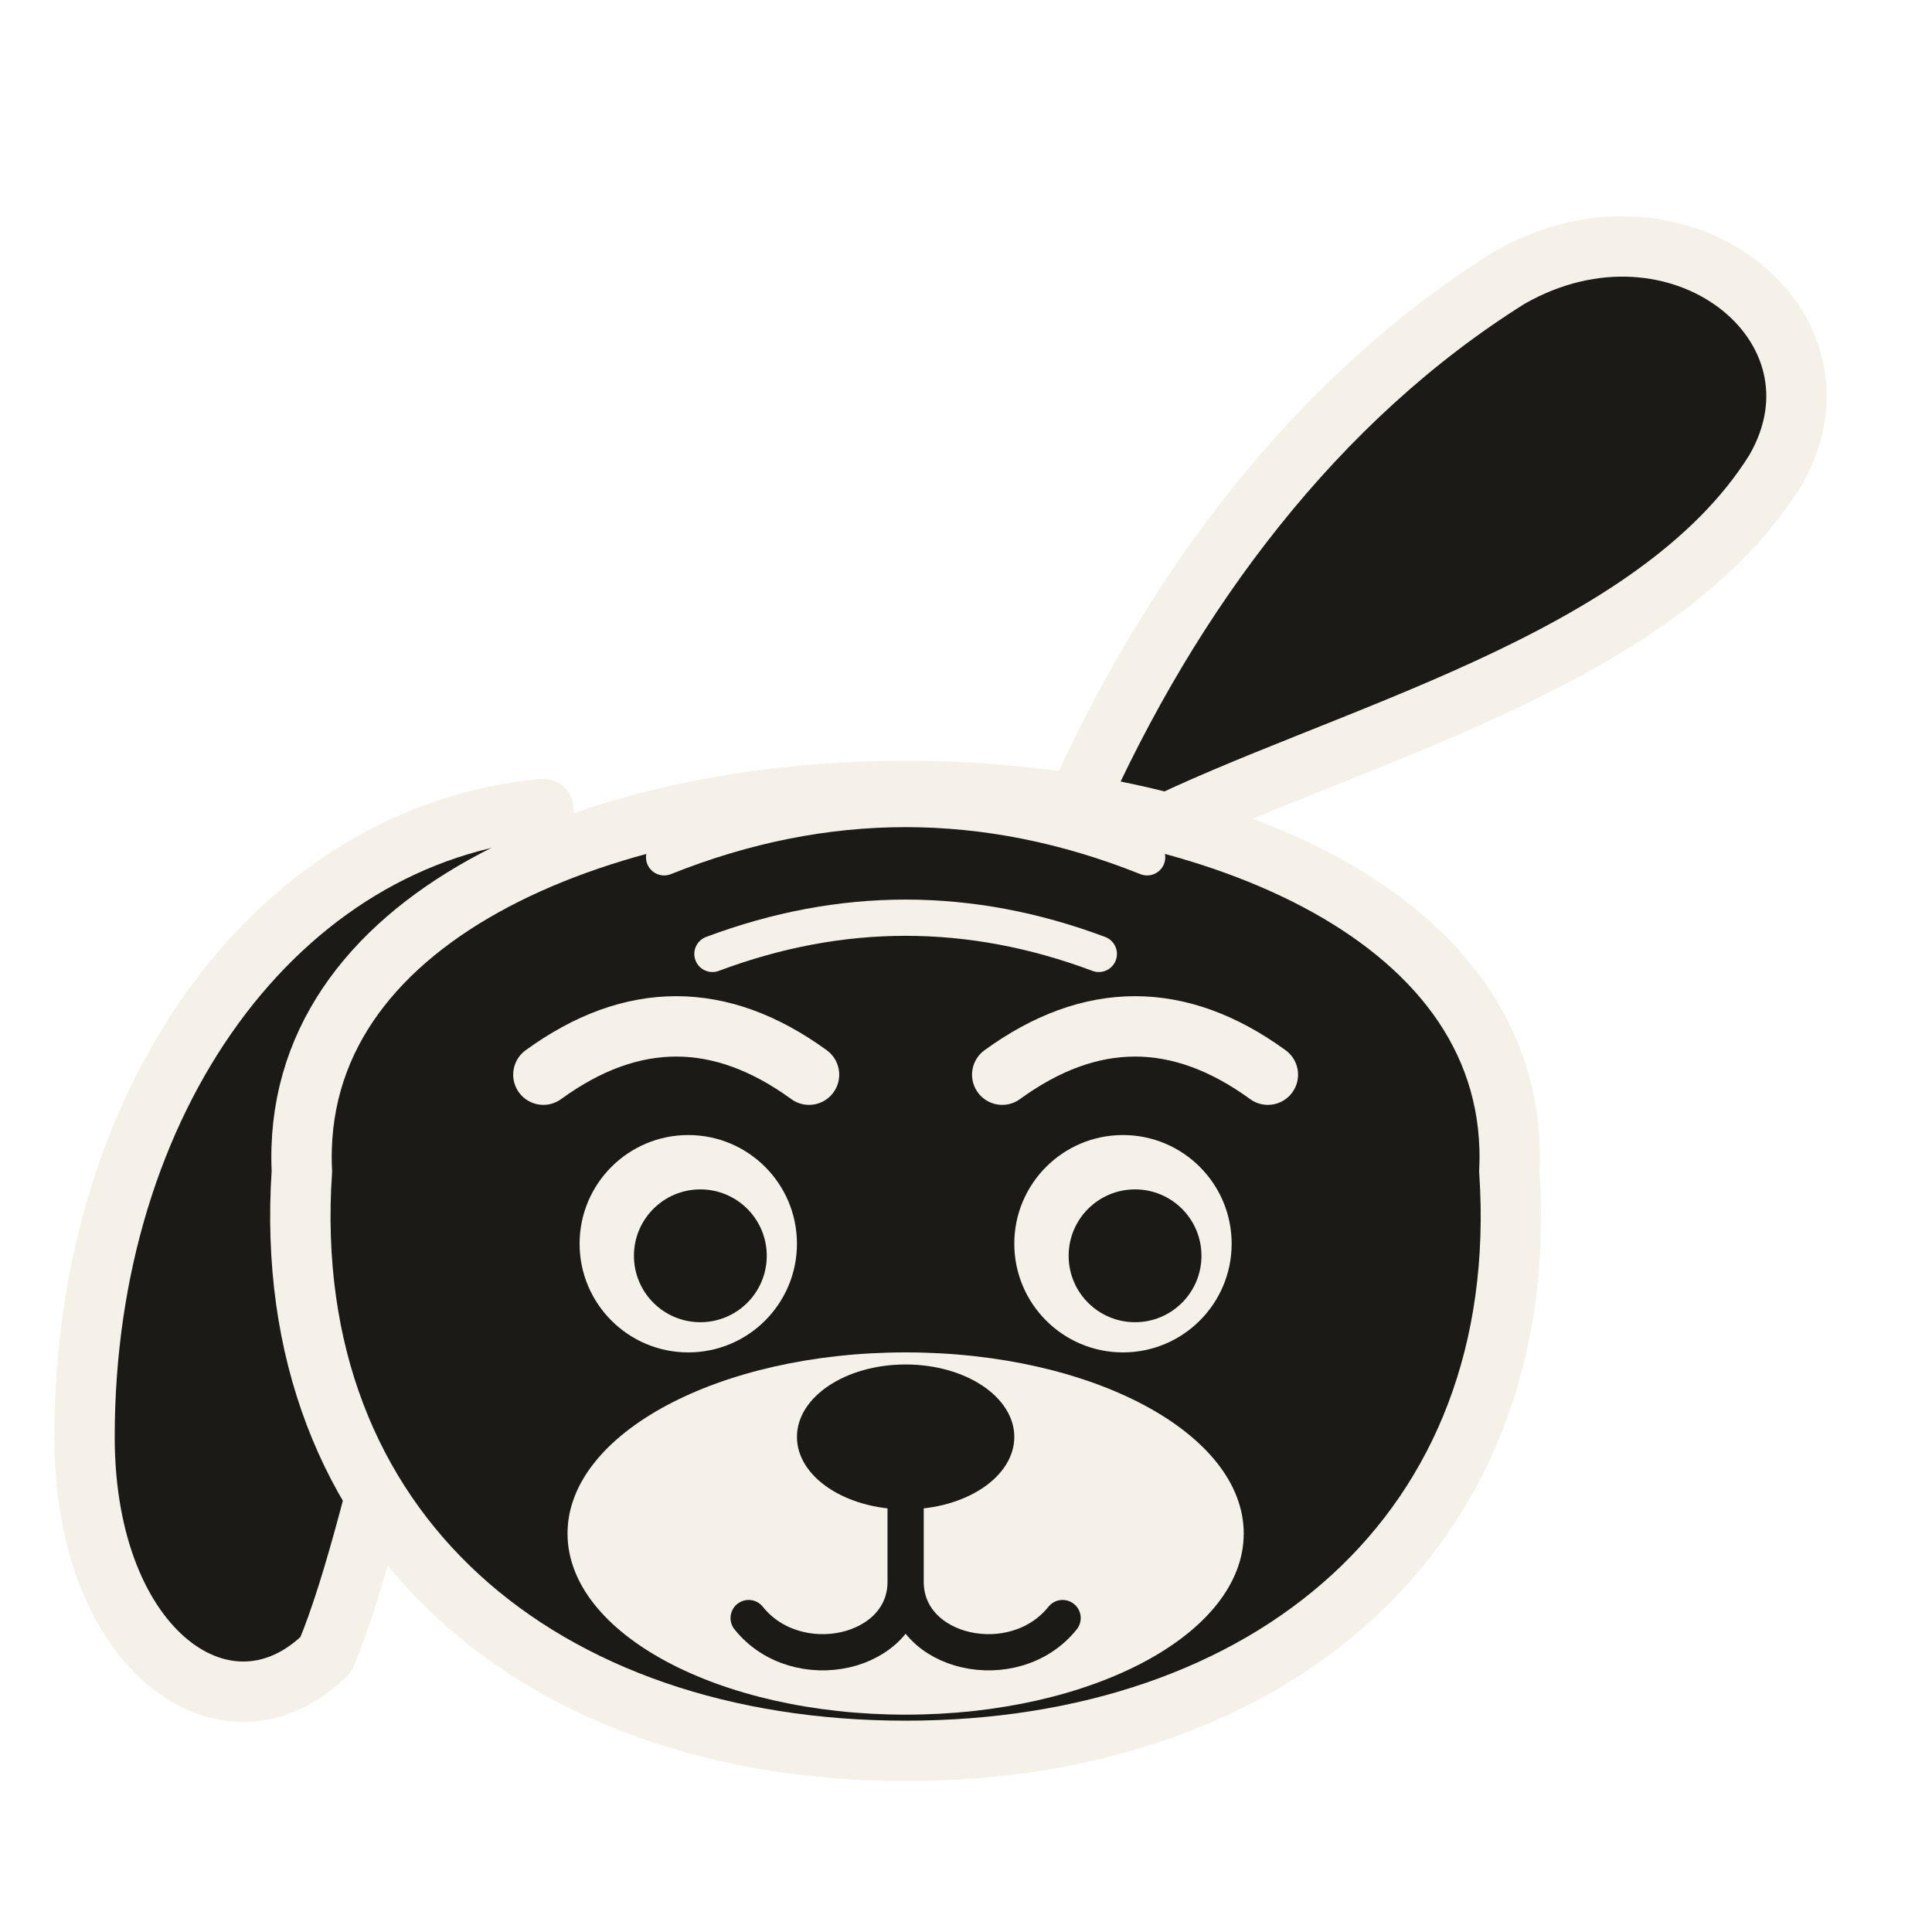
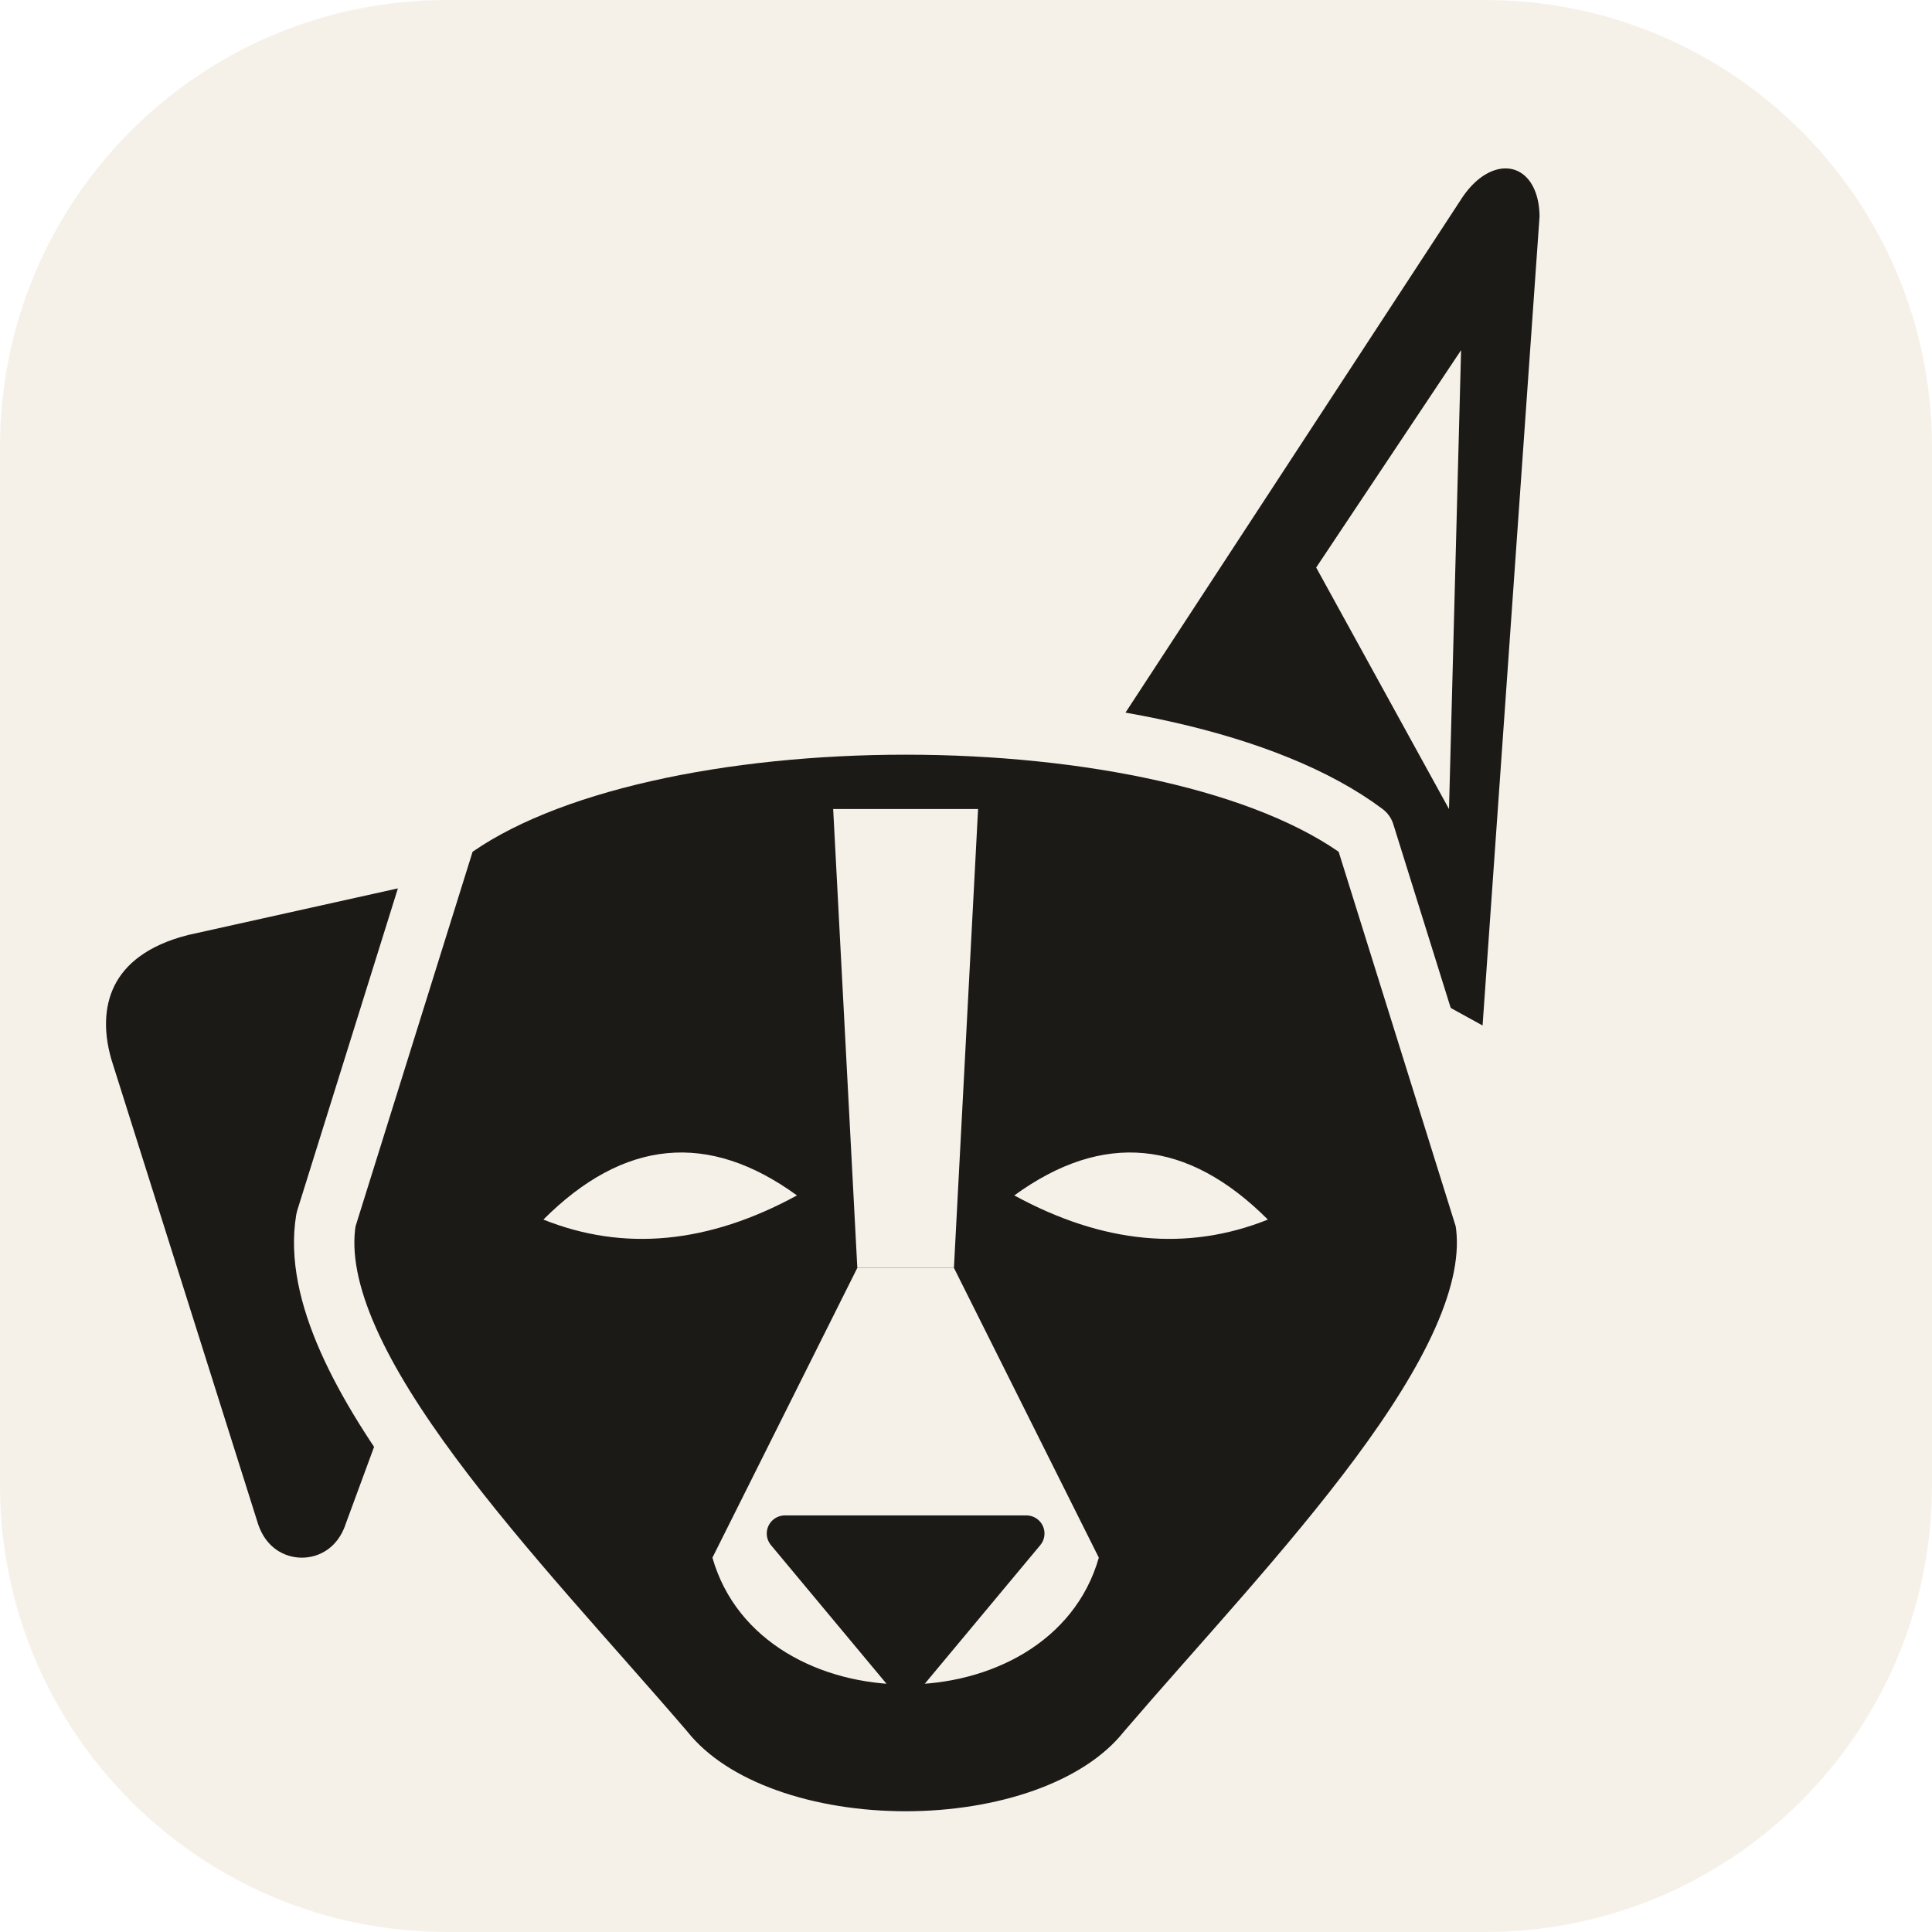
<svg xmlns="http://www.w3.org/2000/svg" viewBox="45 -5 160 160" width="160" height="160">
-   <path d="M 140 64 C 156 56 182 50 192 34 C 199 22 184 10 170 18 C 154 28 142 44 134 62 Z" fill="#1c1a17" stroke="#f6f1e8" stroke-width="5" stroke-linejoin="round" />
-   <path d="M 90 62 C 68 64 52 86 52 114 C 52 132 64 140 72 132 C 77 120 80 96 90 78 Z" fill="#1c1a17" stroke="#f6f1e8" stroke-width="5" stroke-linejoin="round" />
-   <path d="M 70 92 C 68 50 172 50 170 92 C 172 122 150 140 120 140 C 90 140 68 122 70 92 Z" fill="#1c1a17" stroke="#f6f1e8" stroke-width="5" />
-   <path d="M 100 66 Q 120 58 140 66" fill="none" stroke="#f6f1e8" stroke-width="3" stroke-linecap="round" />
-   <path d="M 104 74 Q 120 68 136 74" fill="none" stroke="#f6f1e8" stroke-width="3" stroke-linecap="round" />
-   <path d="M 90 84 Q 101 76 112 84" fill="none" stroke="#f6f1e8" stroke-width="5" stroke-linecap="round" />
-   <path d="M 128 84 Q 139 76 150 84" fill="none" stroke="#f6f1e8" stroke-width="5" stroke-linecap="round" />
-   <circle cx="102" cy="98" r="9" fill="#f6f1e8" />
-   <circle cx="138" cy="98" r="9" fill="#f6f1e8" />
-   <circle cx="103" cy="99" r="5.5" fill="#1c1a17" />
-   <circle cx="139" cy="99" r="5.5" fill="#1c1a17" />
-   <ellipse cx="120" cy="122" rx="28" ry="15" fill="#f6f1e8" />
-   <ellipse cx="120" cy="114" rx="9" ry="6" fill="#1c1a17" />
-   <path d="M 120 120 L 120 126 M 120 126 C 120 132 111 134 107 129 M 120 126 C 120 132 129 134 133 129" fill="none" stroke="#1c1a17" stroke-width="3" stroke-linecap="round" />
+   <rect x="45" y="-5" width="160" height="160" rx="37" fill="#f6f1e8" />
+   <path d="M 130 62 L 164 10 C 168 4 175 6 175 13 L 170 84 Z" fill="#1c1a17" stroke="#f6f1e8" stroke-width="5" stroke-linejoin="round" />
+   <path d="M 154 42 L 166 24 L 165 62 Z" fill="#f6f1e8" />
+   <path d="M 96 62 L 60 70 C 52 72 50 78 52 84 L 64 122 C 66 128 74 128 76 122 L 90 84 Z" fill="#1c1a17" stroke="#f6f1e8" stroke-width="5" stroke-linejoin="round" />
+   <path d="M 82 64 C 98 52 142 52 158 64 L 168 96 C 170 108 152 126 140 140 C 132 150 108 150 100 140 C 88 126 70 108 72 96 Z" fill="#1c1a17" stroke="#f6f1e8" stroke-width="5" stroke-linejoin="round" />
+   <path d="M 114 62 L 126 62 L 124 100 L 116 100 Z" fill="#f6f1e8" />
+   <path d="M 90 96 Q 100 86 111 94 Q 100 100 90 96 Z" fill="#f6f1e8" />
+   <path d="M 150 96 Q 140 86 129 94 Q 140 100 150 96 Z" fill="#f6f1e8" />
+   <path d="M 116 100 L 124 100 L 136 124 C 132 138 108 138 104 124 Z" fill="#f6f1e8" />
+   <path d="M 110 122 L 130 122 L 120 134 Z" fill="#1c1a17" stroke="#1c1a17" stroke-width="3" stroke-linejoin="round" />
</svg>
